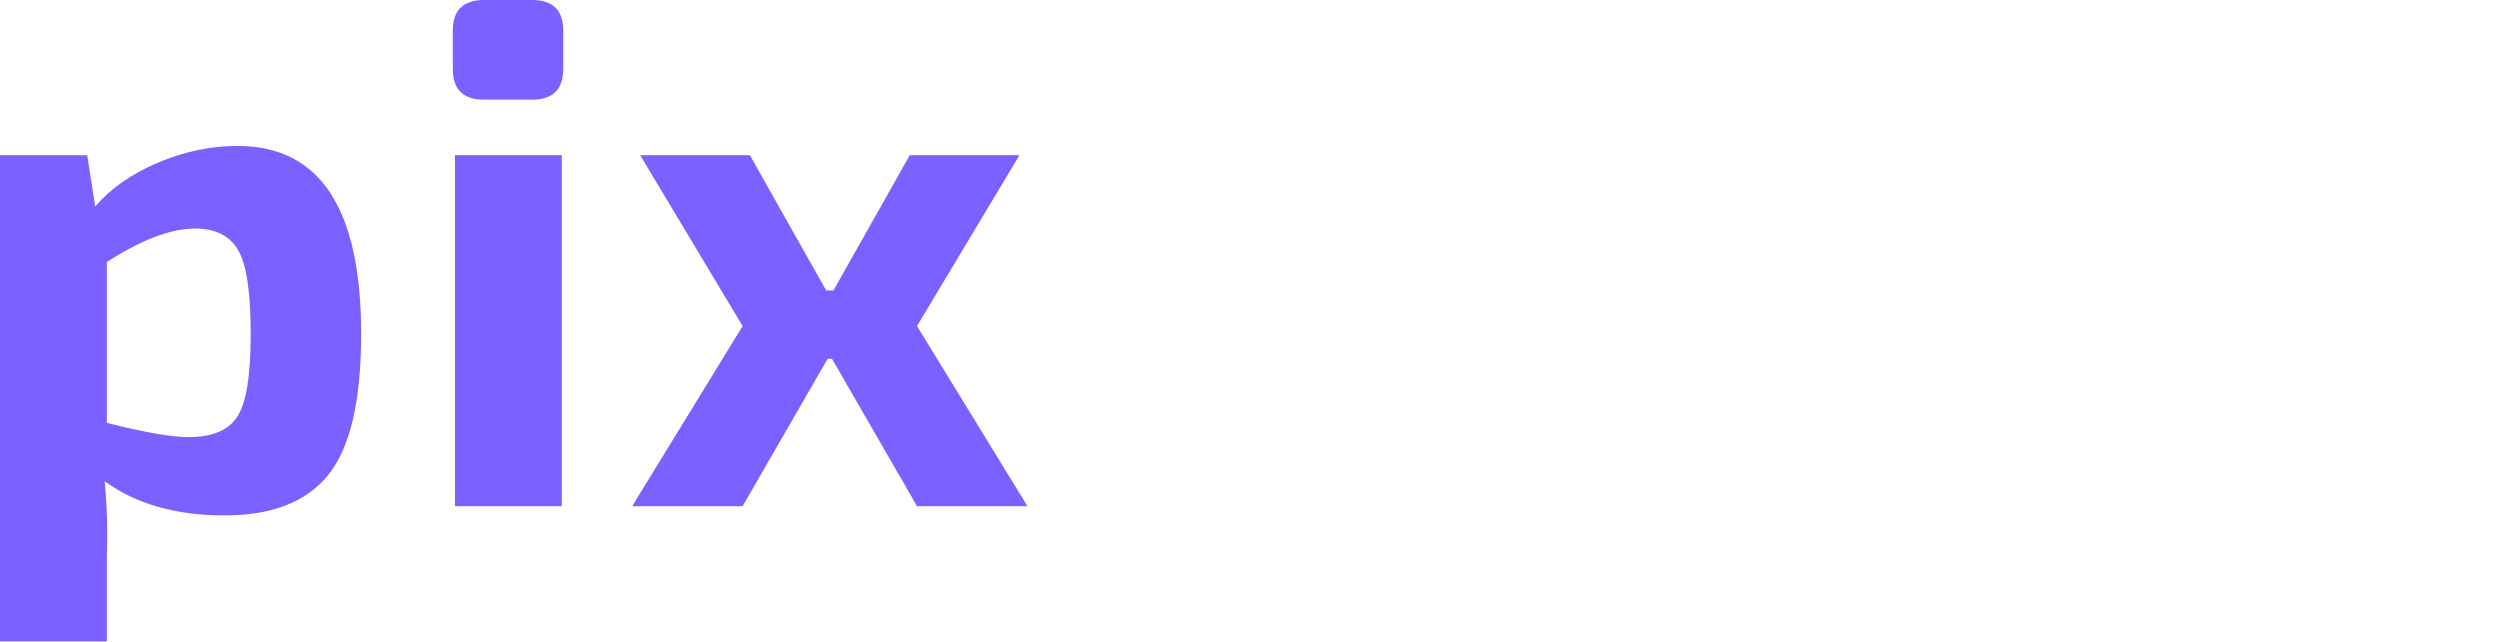
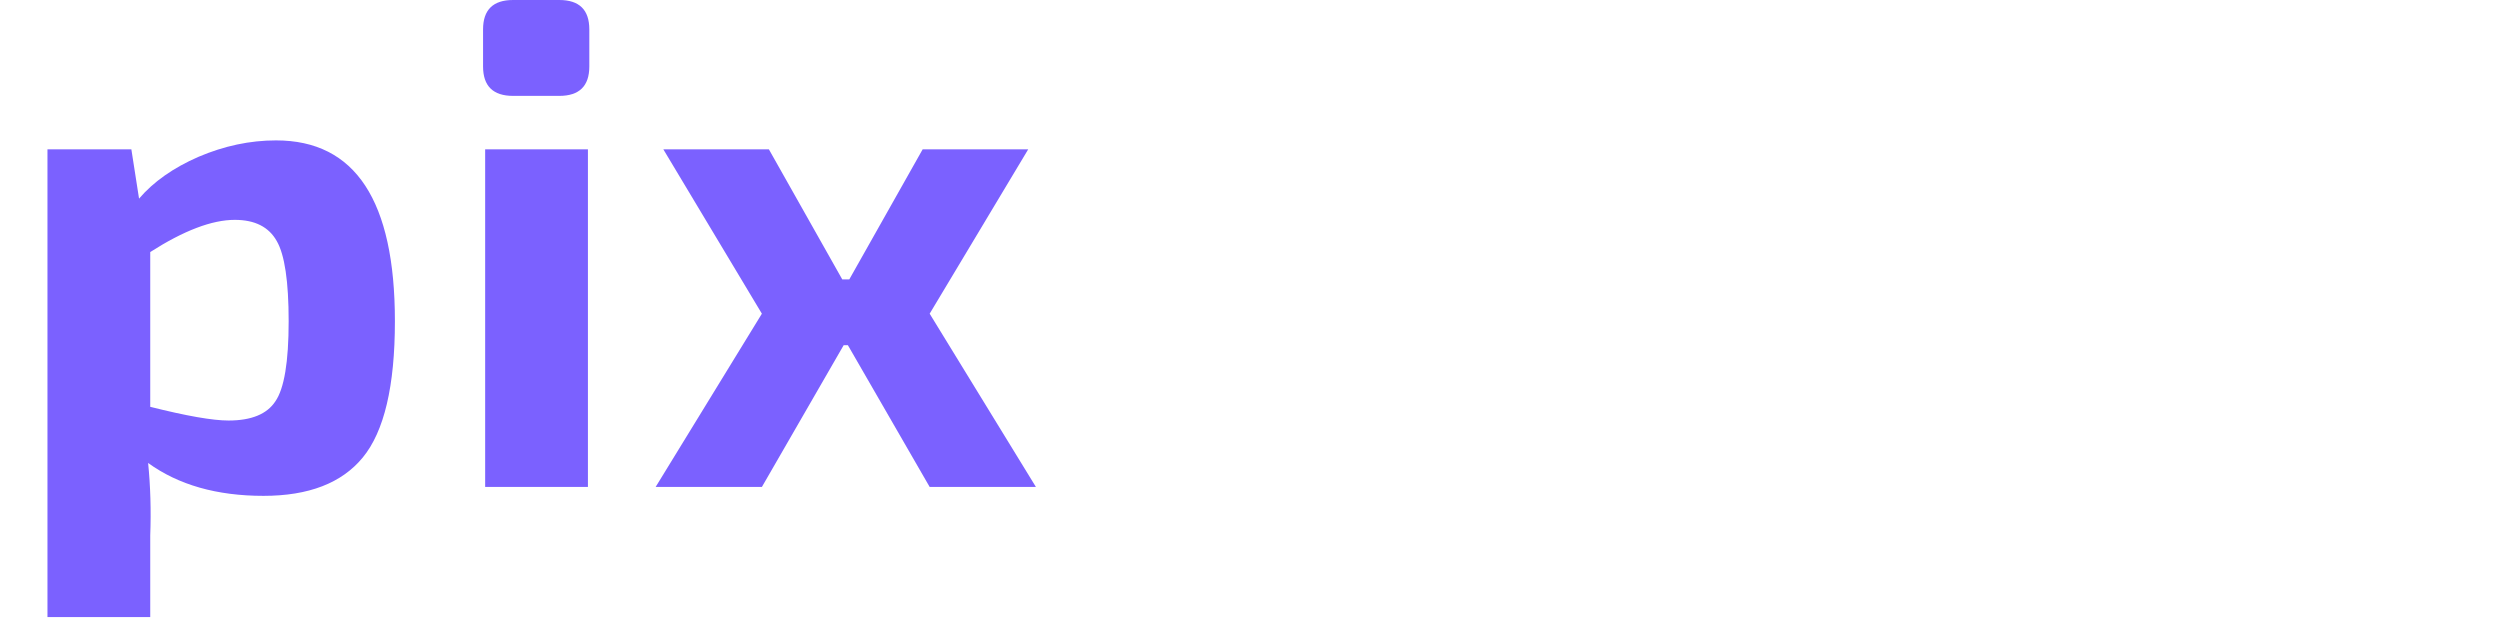
- <svg xmlns="http://www.w3.org/2000/svg" width="152" height="39" viewBox="0 0 152 39" fill="none">
+ <svg xmlns="http://www.w3.org/2000/svg" width="158" height="39" viewBox="0 0 152 39" fill="none">
  <path d="M5.302 9.436L5.788 12.553C6.701 11.485 7.953 10.605 9.543 9.912C11.163 9.22 12.798 8.873 14.447 8.873C19.455 8.873 21.958 12.683 21.958 20.301C21.958 24.398 21.281 27.27 19.926 28.915C18.6 30.53 16.509 31.338 13.652 31.338C10.707 31.338 8.277 30.646 6.362 29.261C6.509 30.733 6.554 32.262 6.495 33.849V39H0V9.436H5.302ZM6.495 15.929V25.711C8.792 26.289 10.441 26.577 11.443 26.577C12.886 26.577 13.873 26.173 14.403 25.365C14.963 24.557 15.243 22.869 15.243 20.301C15.243 17.79 14.992 16.102 14.492 15.236C13.991 14.342 13.107 13.895 11.841 13.895C10.397 13.895 8.615 14.573 6.495 15.929Z" fill="#7B61FF" />
  <path d="M29.429 0H32.345C33.612 0 34.245 0.62 34.245 1.861V4.199C34.245 5.44 33.612 6.06 32.345 6.06H29.429C28.163 6.06 27.529 5.44 27.529 4.199V1.861C27.529 0.62 28.163 0 29.429 0ZM34.157 30.776H27.662V9.436H34.157V30.776Z" fill="#7B61FF" />
  <path d="M50.586 21.816H50.32L45.151 30.776H38.436L45.151 19.825L38.922 9.436H45.593L50.232 17.66H50.674L55.313 9.436H61.984L55.755 19.825L62.47 30.776H55.755L50.586 21.816Z" fill="#7B61FF" />
  <path d="M80.494 22.249H72.629C72.835 23.807 73.307 24.86 74.043 25.408C74.809 25.928 76.061 26.188 77.799 26.188C80.125 26.188 82.835 26.029 85.928 25.711L86.546 29.694C84.278 30.761 81.112 31.295 77.047 31.295C72.953 31.295 70.037 30.43 68.299 28.698C66.562 26.967 65.693 24.11 65.693 20.128C65.693 15.943 66.532 13.014 68.211 11.341C69.919 9.667 72.777 8.83 76.782 8.83C80.405 8.83 83.027 9.451 84.647 10.691C86.267 11.903 87.091 13.765 87.121 16.275C87.121 18.266 86.591 19.767 85.53 20.777C84.499 21.758 82.82 22.249 80.494 22.249ZM72.497 18.396H78.682C79.477 18.396 80.008 18.209 80.273 17.834C80.567 17.458 80.715 16.91 80.715 16.189C80.715 15.179 80.449 14.486 79.919 14.111C79.389 13.707 78.417 13.505 77.003 13.505C75.324 13.505 74.176 13.837 73.557 14.501C72.939 15.135 72.585 16.434 72.497 18.396Z" />
  <path d="M97.55 9.436L97.992 12.553C100.761 10.071 103.529 8.83 106.298 8.83C109.243 8.83 111.114 9.984 111.909 12.293C114.472 9.984 117.122 8.83 119.862 8.83C121.835 8.83 123.337 9.335 124.368 10.345C125.399 11.355 125.915 12.827 125.915 14.76V30.776H119.42V16.751C119.42 15.828 119.258 15.179 118.934 14.804C118.61 14.428 118.006 14.241 117.122 14.241C116.416 14.241 115.738 14.371 115.09 14.63C114.442 14.89 113.5 15.395 112.263 16.145V30.776H105.989V16.751C105.989 15.828 105.797 15.179 105.414 14.804C105.061 14.428 104.472 14.241 103.647 14.241C102.498 14.241 100.893 14.861 98.831 16.102V30.776H92.337V9.436H97.55Z" />
  <path d="M132.693 14.198L132.074 9.869C135.992 9.176 139.776 8.83 143.429 8.83C146.374 8.83 148.539 9.422 149.923 10.605C151.308 11.759 152 13.779 152 16.665V30.776H146.831L146.168 27.529C143.988 30.04 141.308 31.295 138.127 31.295C136.036 31.295 134.327 30.761 133.002 29.694C131.677 28.597 131.014 27.082 131.014 25.149V22.985C131.014 21.282 131.603 19.954 132.781 19.002C133.959 18.05 135.594 17.574 137.685 17.574H145.461V16.622C145.432 15.525 145.167 14.789 144.666 14.414C144.195 14.039 143.267 13.851 141.882 13.851C139.467 13.851 136.404 13.967 132.693 14.198ZM137.464 23.461V24.283C137.464 25.755 138.318 26.491 140.027 26.491C141.794 26.491 143.606 25.798 145.461 24.413V21.426H139.585C138.171 21.455 137.464 22.133 137.464 23.461Z" />
</svg>
